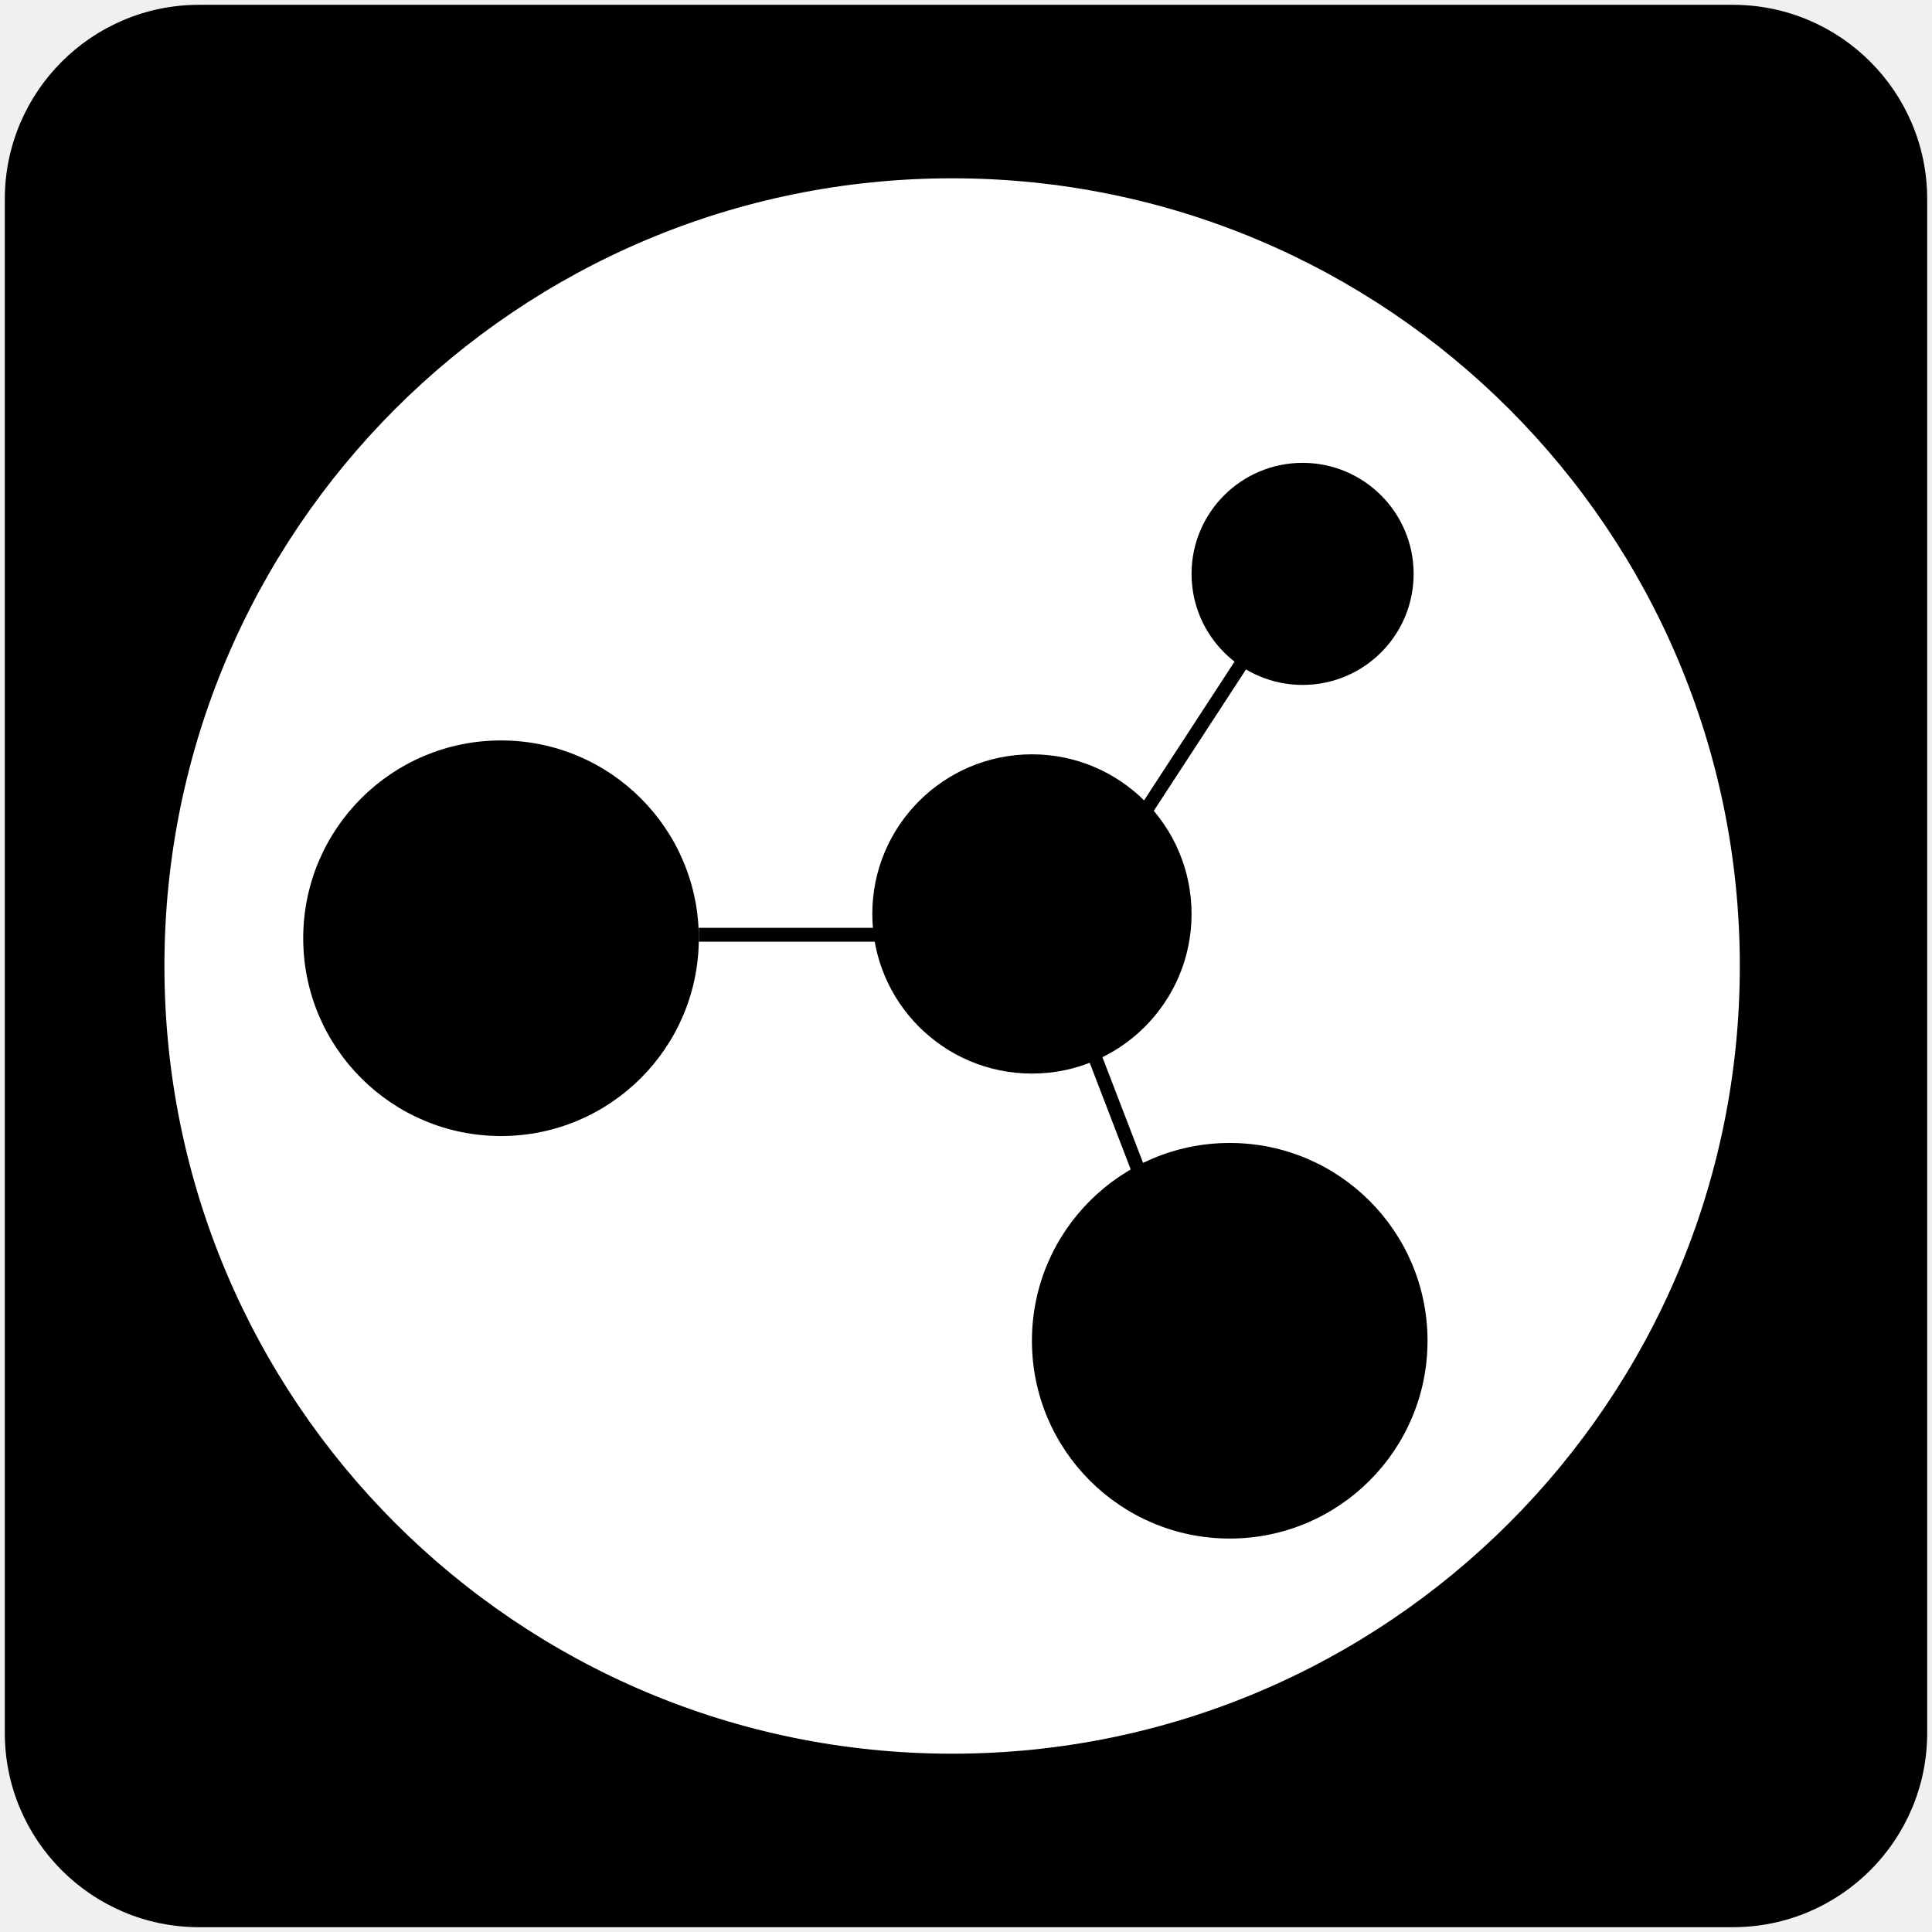
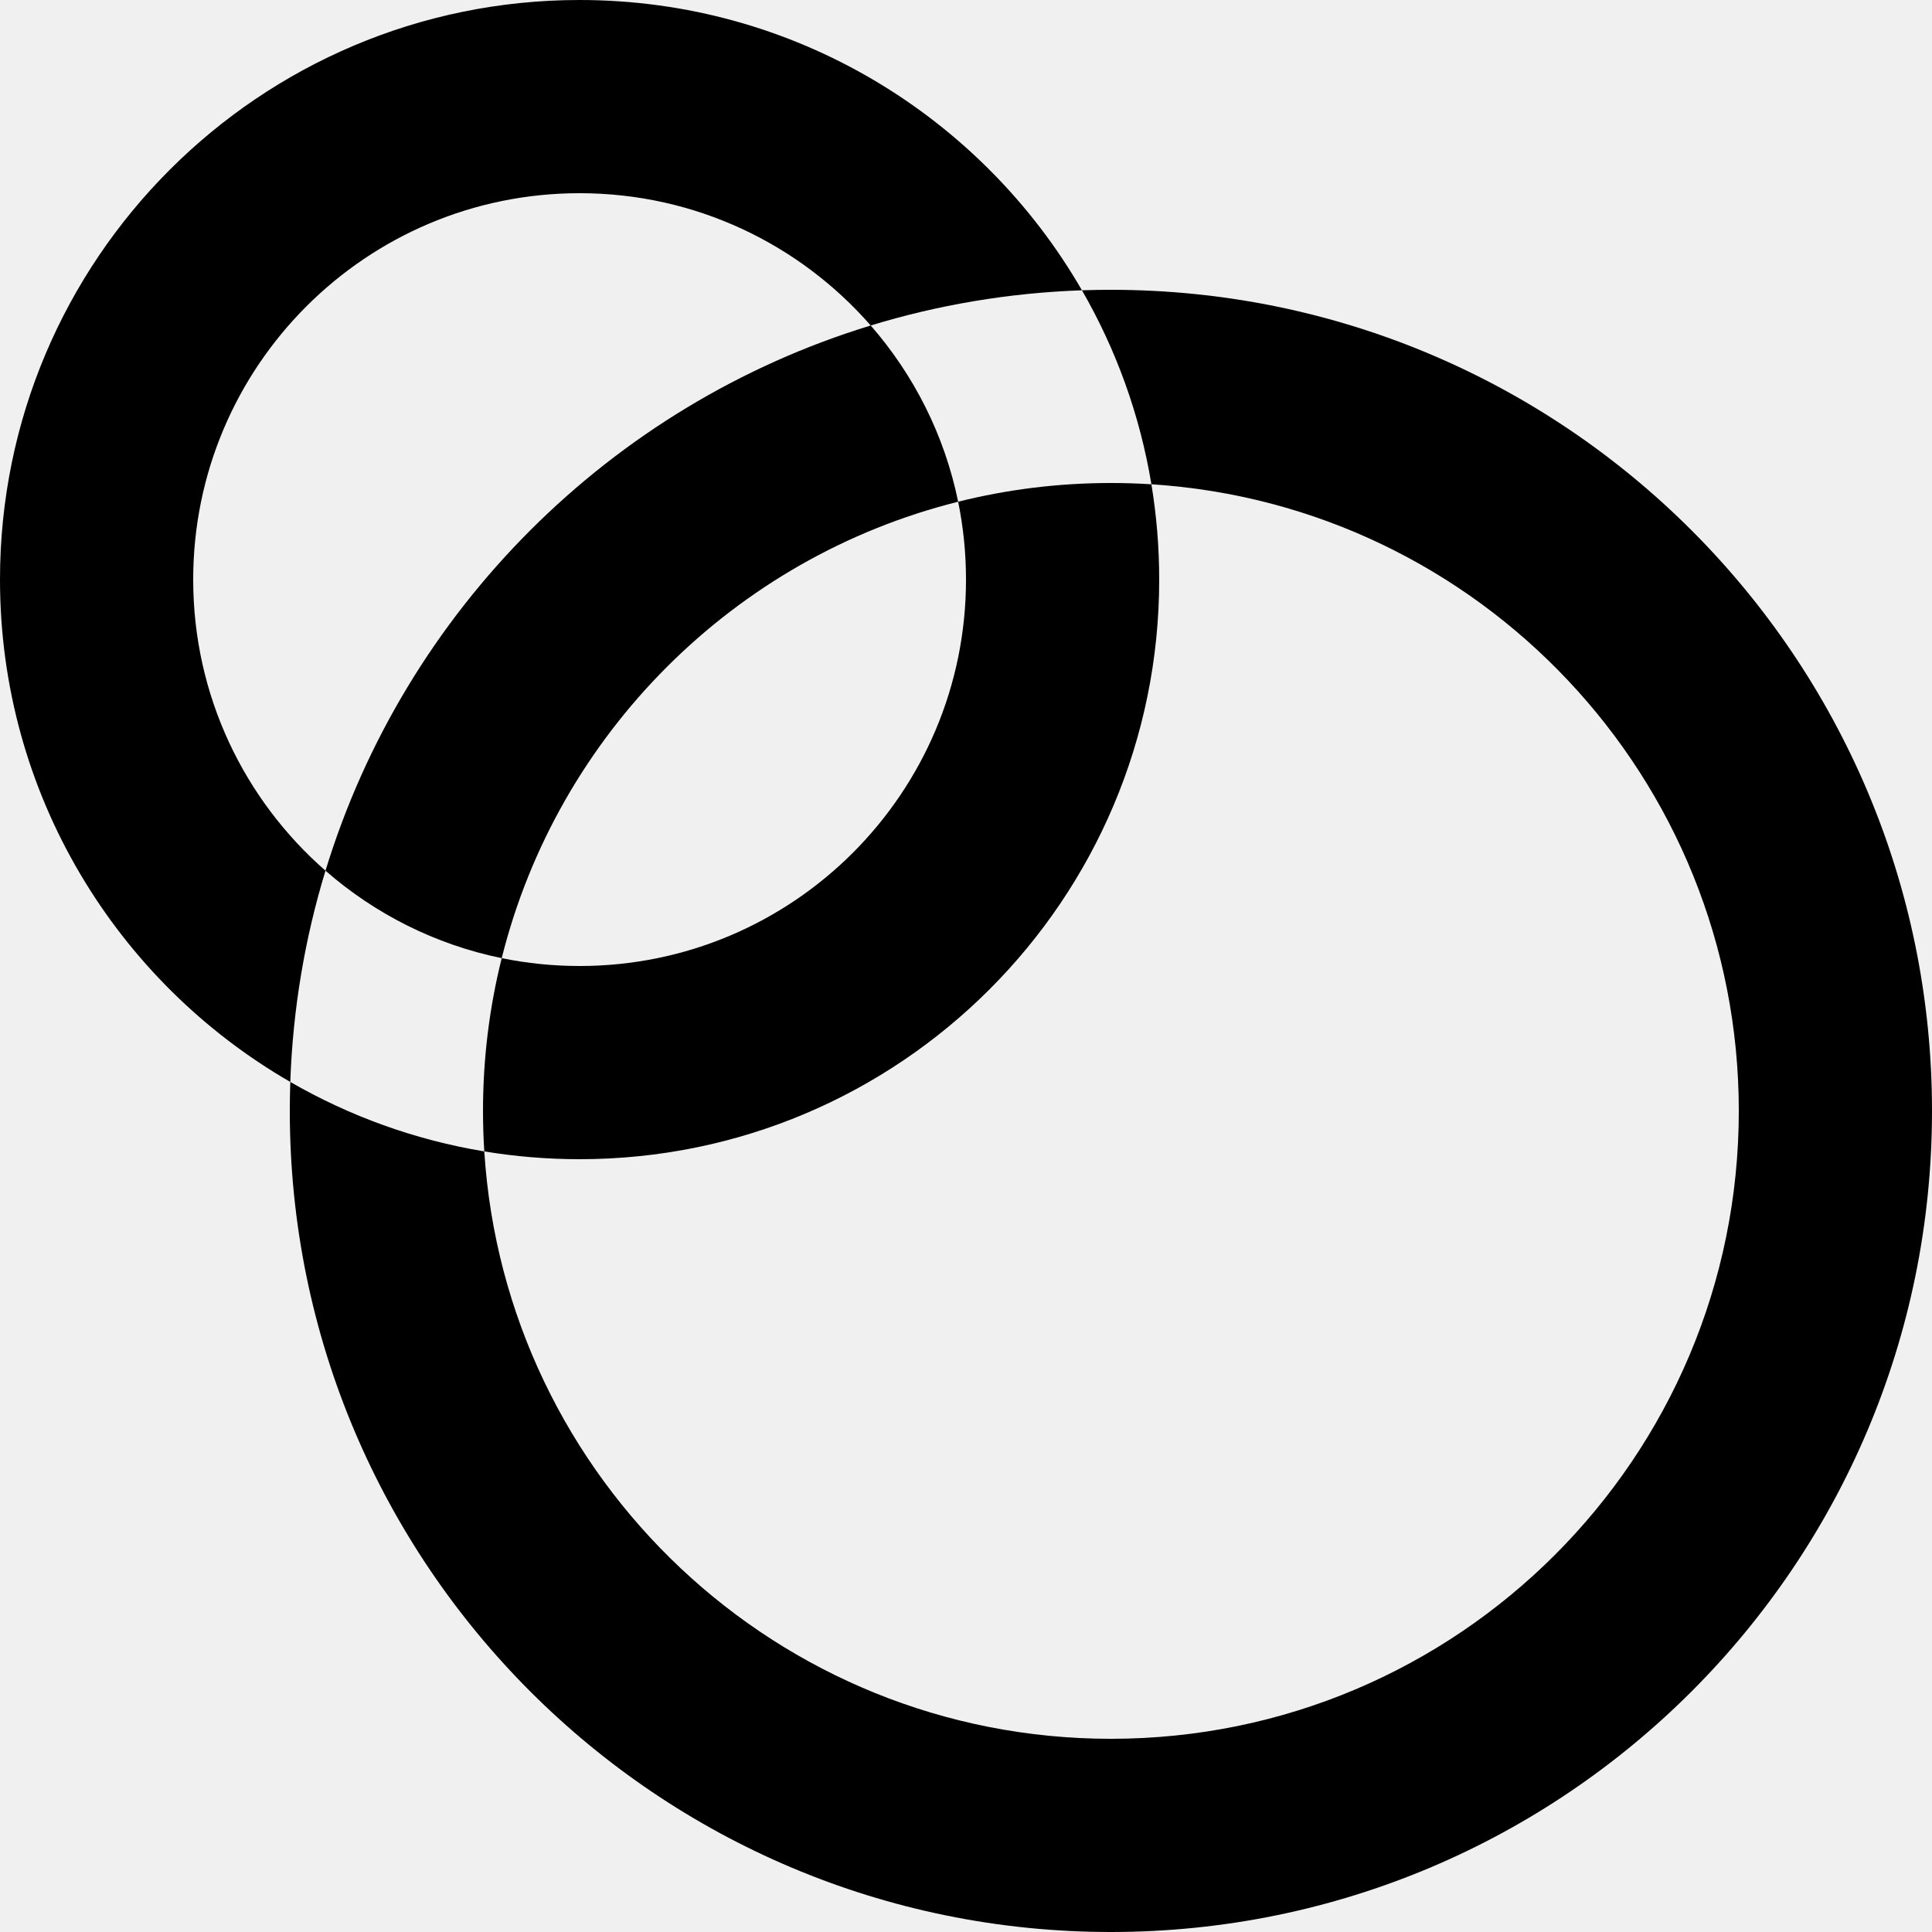
- <svg xmlns="http://www.w3.org/2000/svg" width="200" height="200" viewBox="0 0 201 201" fill="none">
-   <rect x="0.5" y="0.5" width="200" height="200" rx="20.217" fill="black" />
-   <circle cx="99.056" cy="100.5" r="81.95" fill="white" />
-   <circle cx="52.124" cy="97.612" r="20.578" fill="black" />
-   <circle cx="127.937" cy="139.489" r="20.578" fill="black" />
-   <circle cx="107.359" cy="95.085" r="16.607" fill="black" />
-   <circle cx="135.518" cy="59.706" r="11.552" fill="black" />
-   <line x1="119.029" y1="84.582" x2="129.859" y2="67.976" stroke="black" stroke-width="1.444" />
-   <line x1="72.702" y1="97.251" x2="91.475" y2="97.251" stroke="black" stroke-width="1.444" />
-   <line x1="113.087" y1="107.822" x2="120.307" y2="126.594" stroke="black" stroke-width="1.444" />
+ <svg xmlns="http://www.w3.org/2000/svg" width="144" height="144" viewBox="0 0 144 144" fill="none">
+   <path d="M0 43.2C0 59.206 8.704 73.178 21.637 80.642C21.827 75.182 22.731 69.903 24.26 64.897C18.217 59.617 14.4 51.855 14.4 43.2C14.4 27.294 27.294 14.4 43.2 14.4C51.855 14.4 59.617 18.217 64.897 24.26C69.903 22.731 75.182 21.827 80.642 21.637C73.178 8.704 59.206 0 43.2 0C19.341 0 0 19.341 0 43.2Z" fill="black" />
+   <path d="M43.2 86.4C67.059 86.4 86.4 67.059 86.4 43.2C86.4 40.78 86.201 38.407 85.819 36.096C84.821 36.032 83.814 36 82.8 36C78.873 36 75.059 36.484 71.415 37.395C71.798 39.27 72 41.211 72 43.2C72 59.106 59.106 72 43.2 72C41.211 72 39.27 71.798 37.395 71.415C36.484 75.059 36 78.873 36 82.8C36 83.814 36.032 84.821 36.096 85.819C38.407 86.201 40.78 86.4 43.2 86.4Z" fill="black" />
+   <path d="M129.6 82.8C129.6 108.647 108.647 129.6 82.8 129.6C57.967 129.6 37.652 110.259 36.096 85.819C30.906 84.96 26.028 83.176 21.637 80.642C21.613 81.358 21.6 82.078 21.6 82.8C21.6 116.6 49 144 82.8 144C116.6 144 144 116.6 144 82.8C144 49 116.6 21.6 82.8 21.6C82.078 21.6 81.358 21.613 80.642 21.637C83.176 26.028 84.96 30.906 85.819 36.096C110.259 37.652 129.6 57.967 129.6 82.8Z" fill="black" />
+   <path d="M64.897 24.26C45.495 30.187 30.187 45.495 24.26 64.897C27.935 68.107 32.432 70.399 37.395 71.415C41.569 54.715 54.715 41.569 71.415 37.395C70.399 32.432 68.107 27.935 64.897 24.26Z" fill="black" />
</svg>
